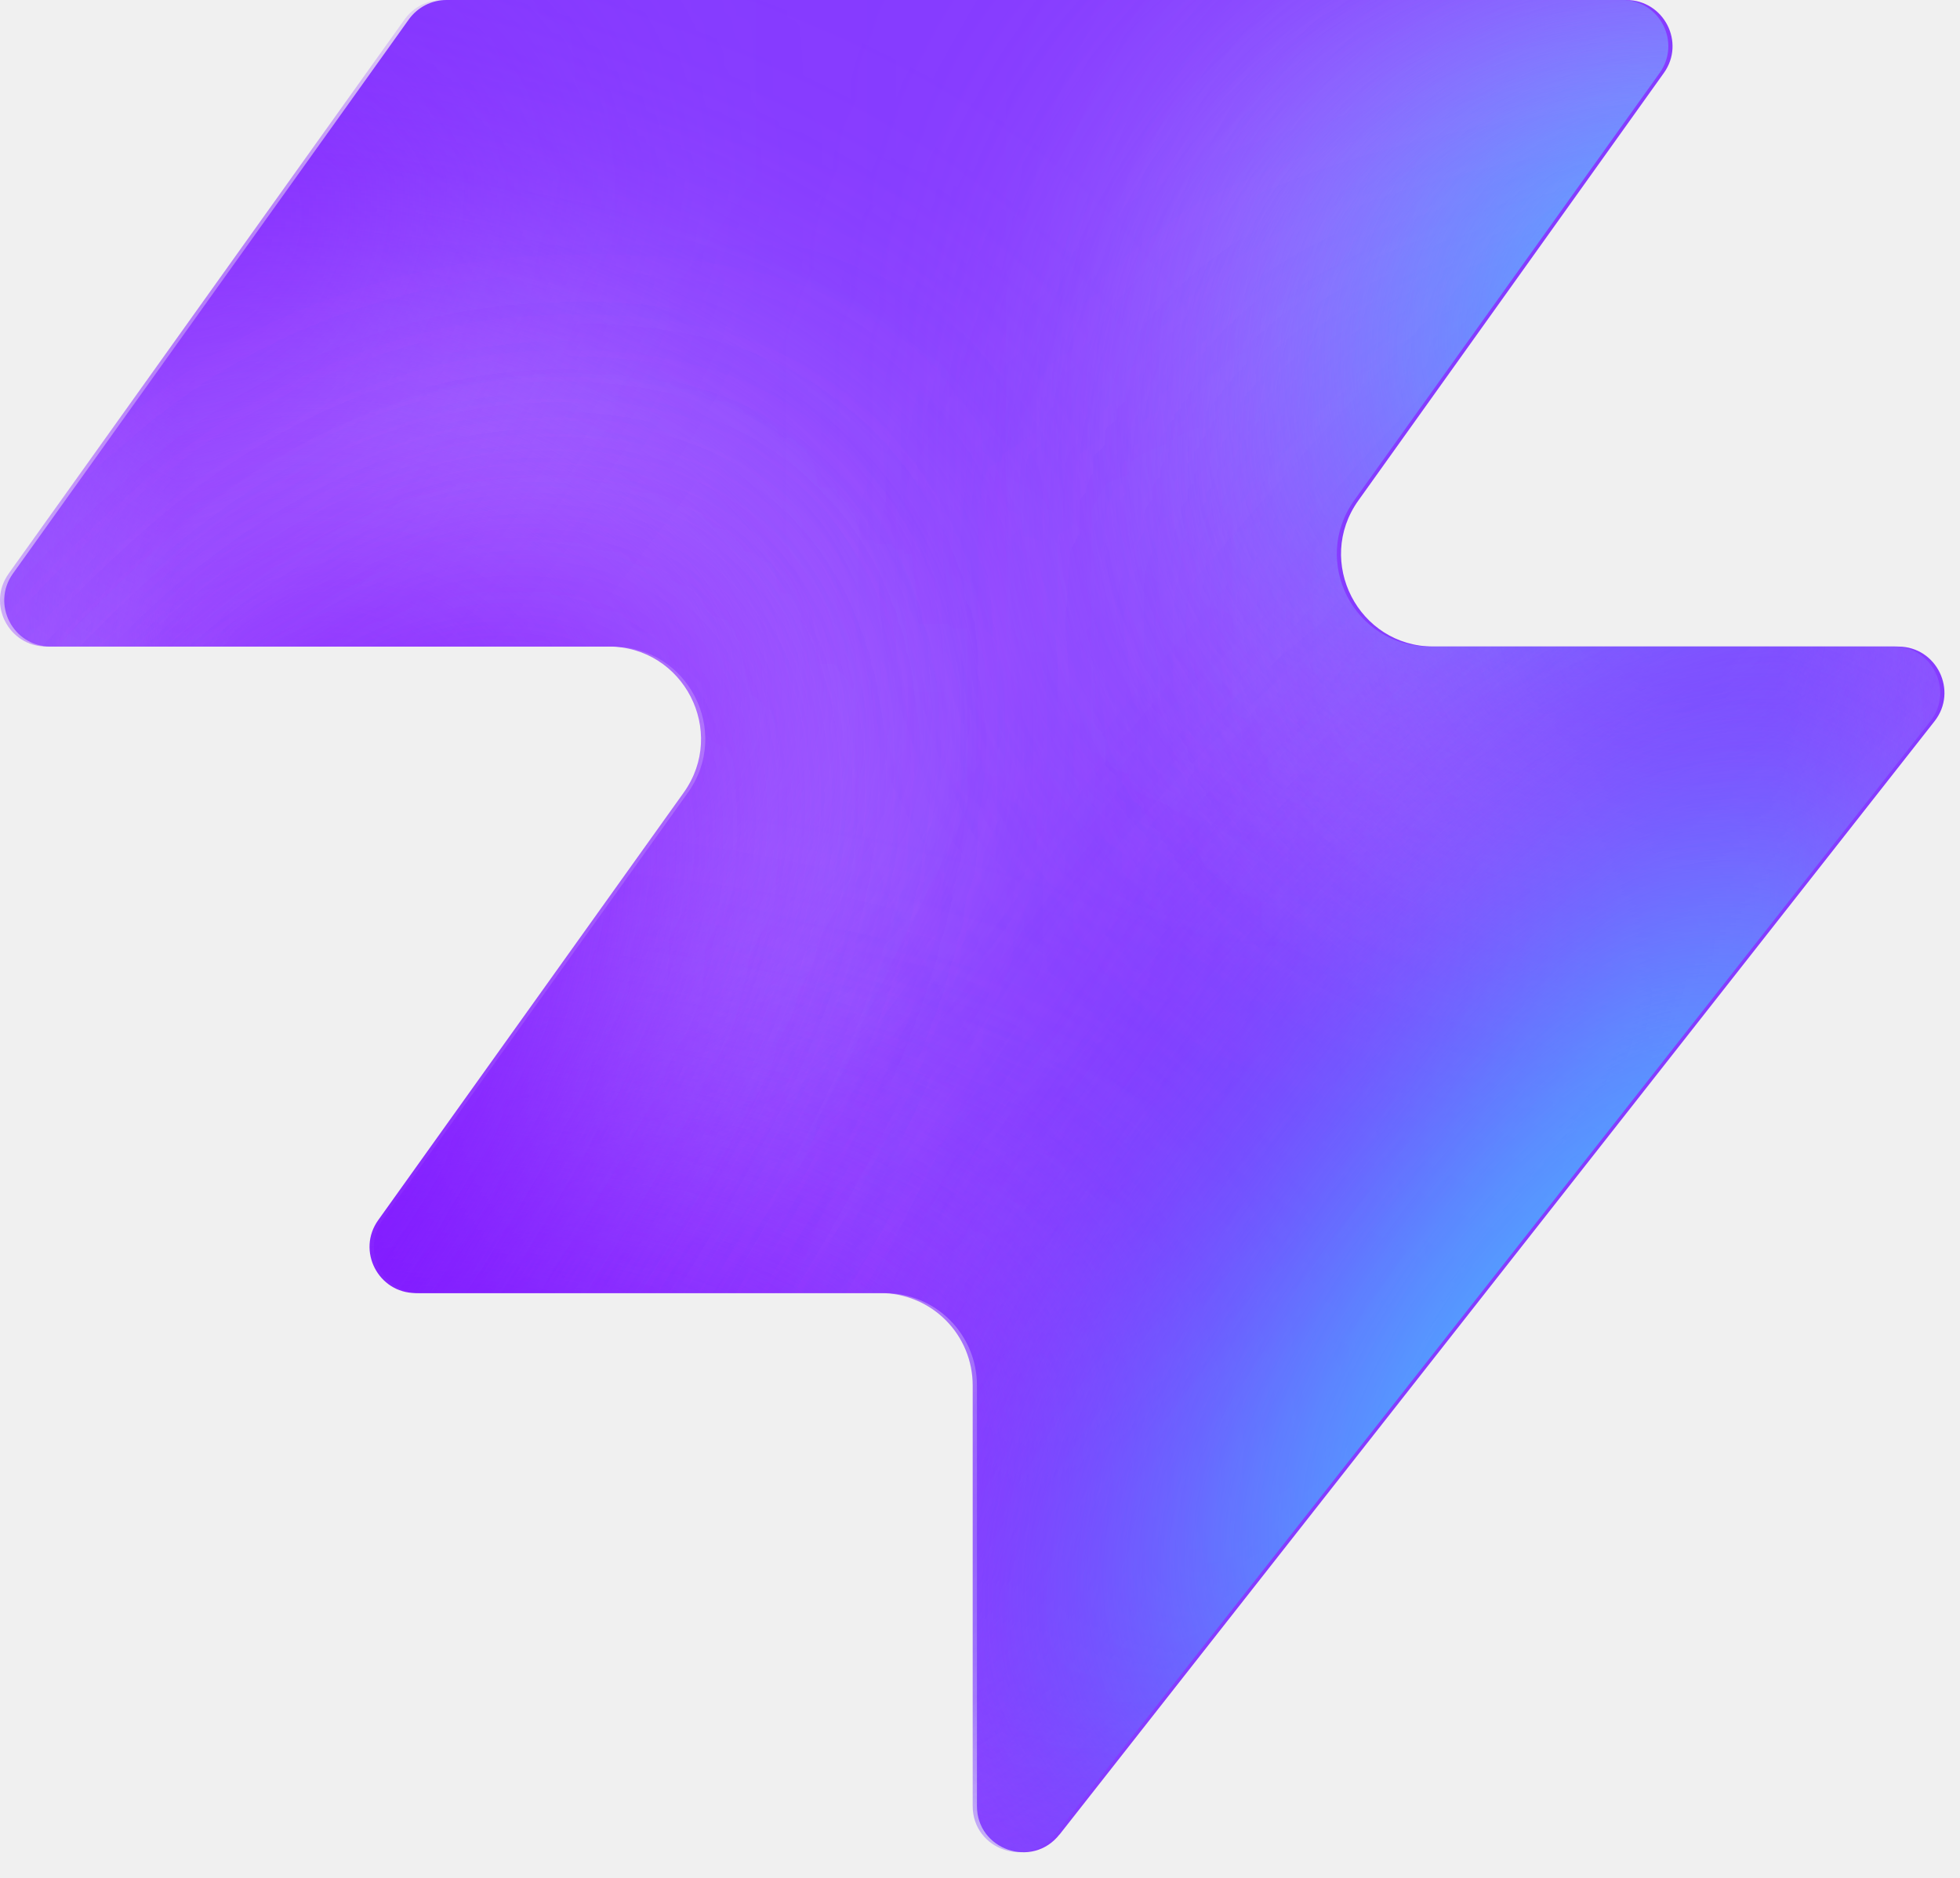
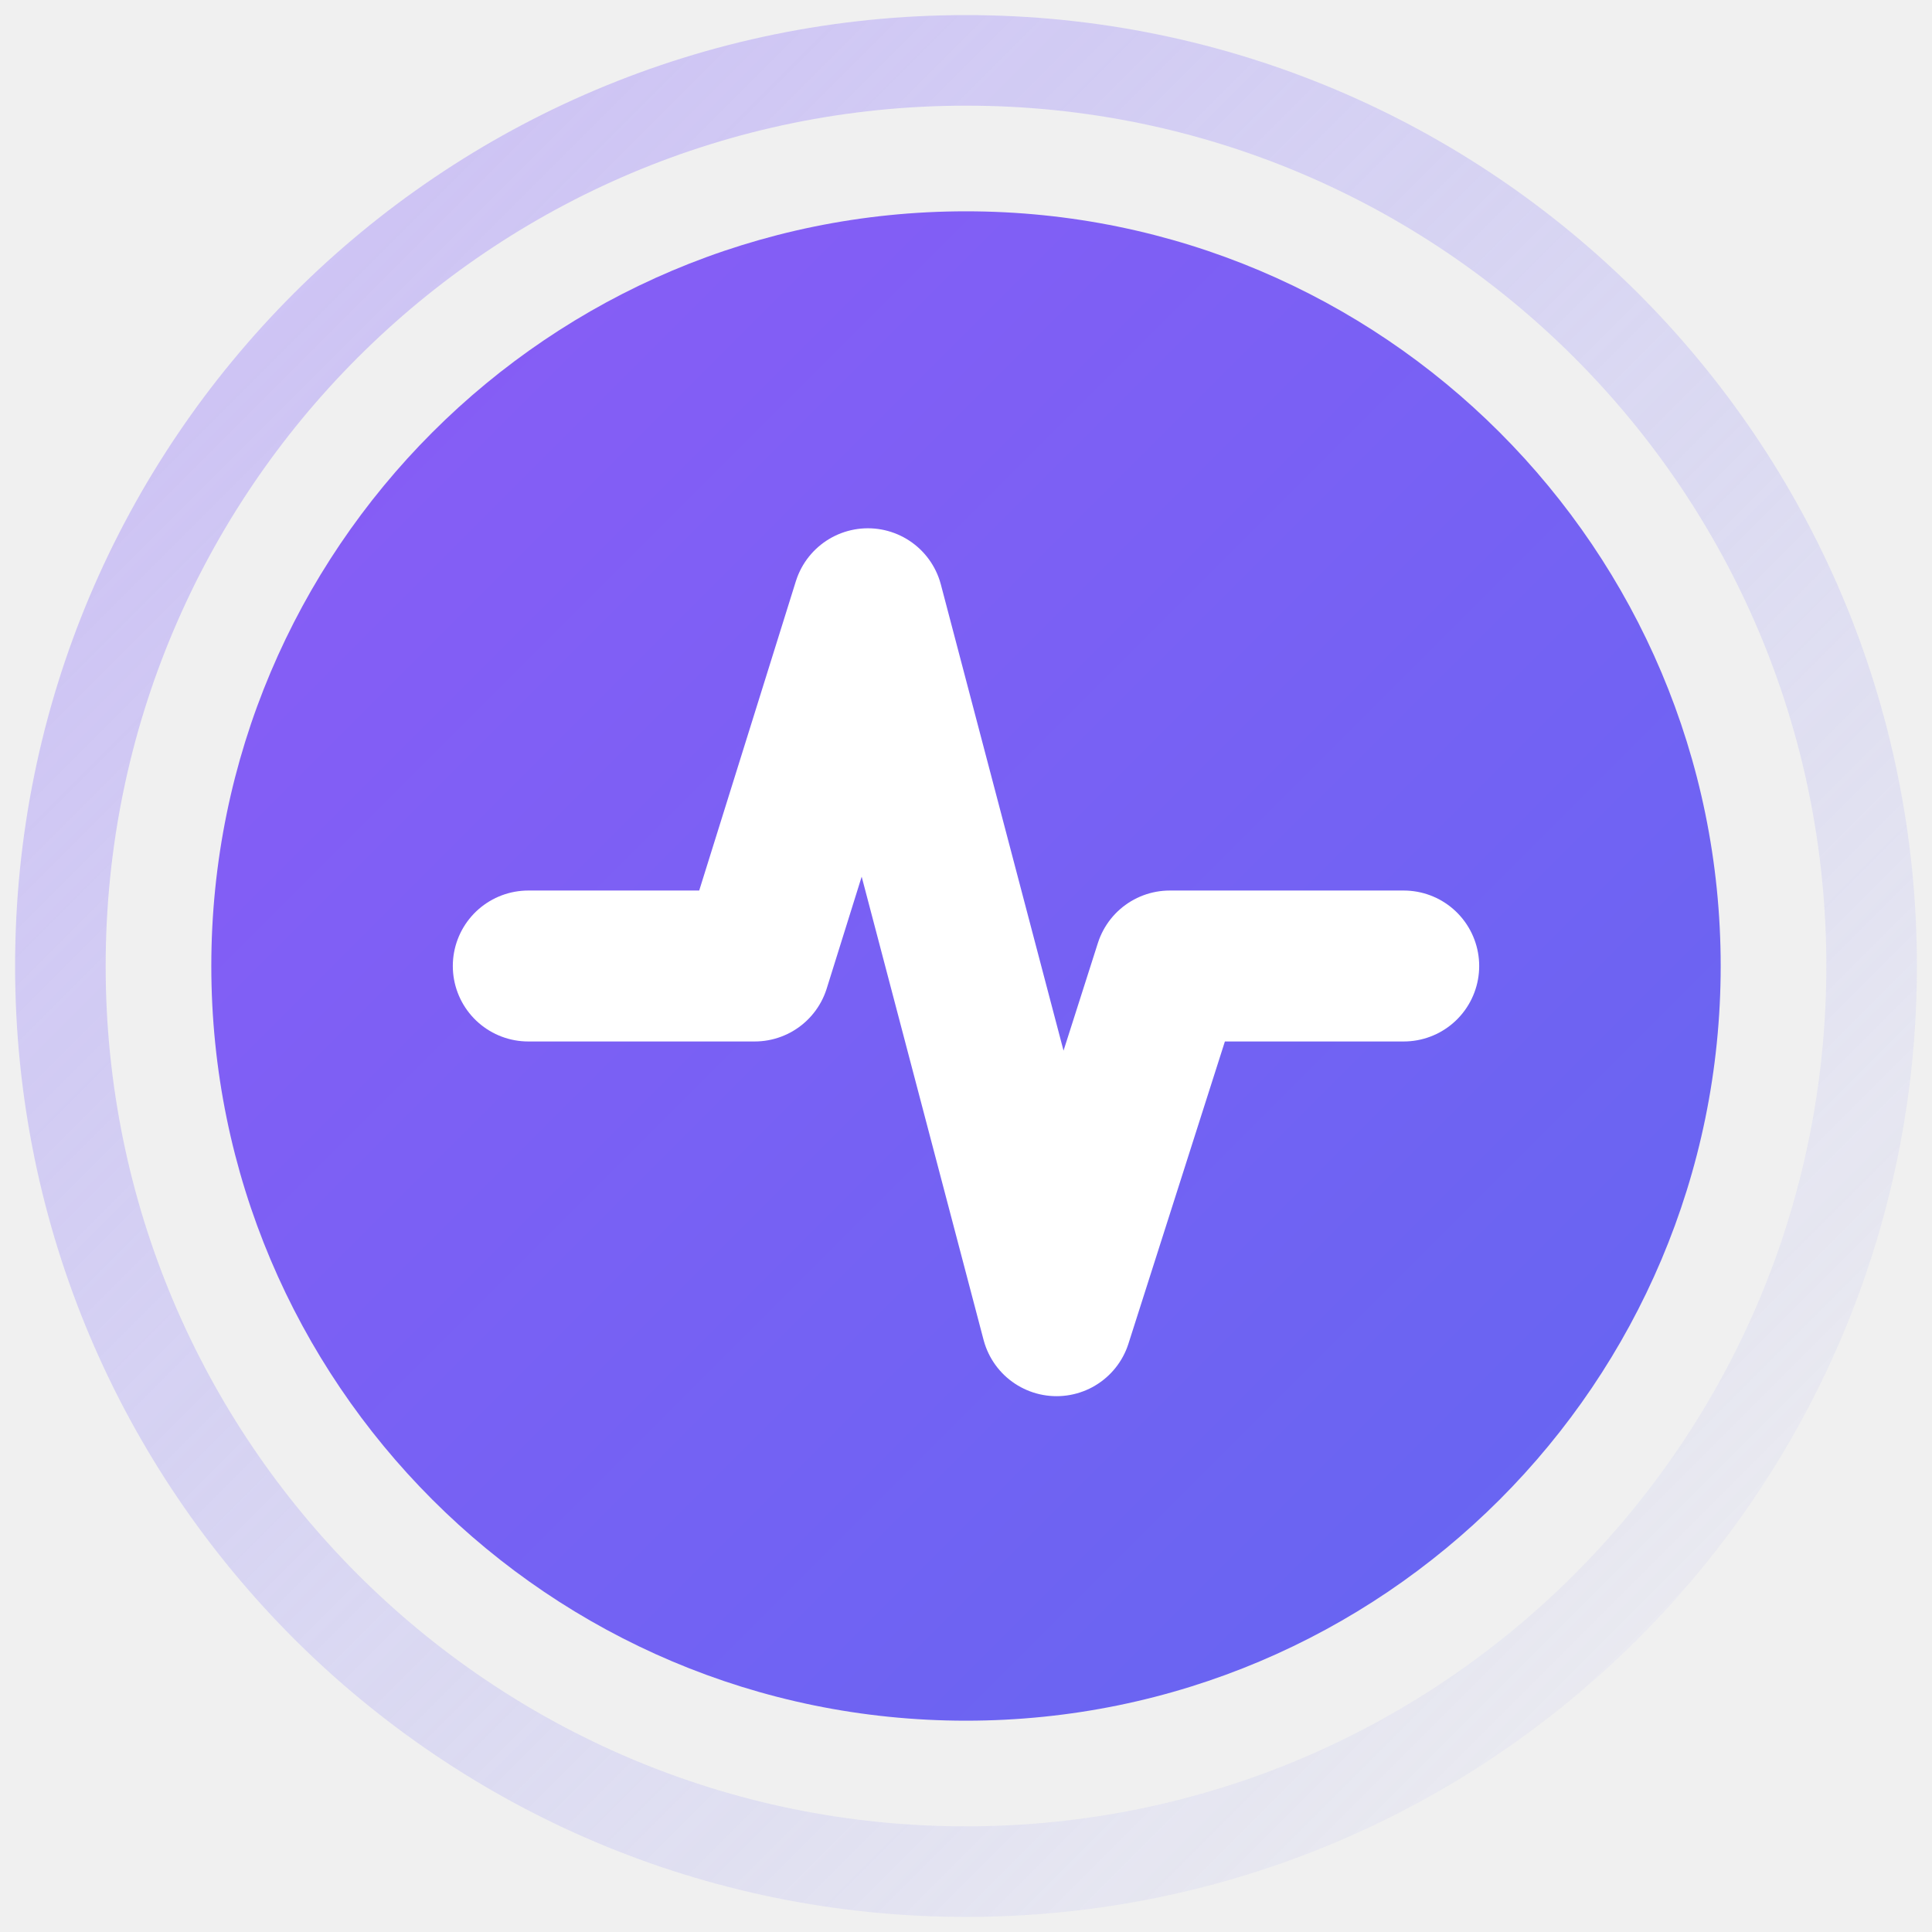
- <svg xmlns="http://www.w3.org/2000/svg" width="48" height="46" fill="none" viewBox="0 0 48 46">
-   <path fill="#863bff" d="M25.946 44.938c-.664.845-2.021.375-2.021-.698V33.937a2.26 2.26 0 0 0-2.262-2.262H10.287c-.92 0-1.456-1.04-.92-1.788l7.48-10.471c1.07-1.497 0-3.578-1.842-3.578H1.237c-.92 0-1.456-1.04-.92-1.788L10.013.474c.214-.297.556-.474.92-.474h28.894c.92 0 1.456 1.04.92 1.788l-7.48 10.471c-1.07 1.498 0 3.579 1.842 3.579h11.377c.943 0 1.473 1.088.89 1.83L25.947 44.94z" style="fill:#863bff;fill:color(display-p3 .525 .23 1);fill-opacity:1" />
-   <mask id="a" width="48" height="46" x="0" y="0" maskUnits="userSpaceOnUse" style="mask-type:alpha">
-     <path fill="#000" d="M25.842 44.938c-.664.844-2.021.375-2.021-.698V33.937a2.26 2.26 0 0 0-2.262-2.262H10.183c-.92 0-1.456-1.04-.92-1.788l7.48-10.471c1.07-1.498 0-3.579-1.842-3.579H1.133c-.92 0-1.456-1.04-.92-1.787L9.91.473c.214-.297.556-.474.92-.474h28.894c.92 0 1.456 1.04.92 1.788l-7.48 10.471c-1.07 1.498 0 3.578 1.842 3.578h11.377c.943 0 1.473 1.088.89 1.832L25.843 44.94z" style="fill:#000;fill-opacity:1" />
-   </mask>
-   <g mask="url(#a)">
-     <g filter="url(#b)">
-       <ellipse cx="5.508" cy="14.704" fill="#ede6ff" rx="5.508" ry="14.704" style="fill:#ede6ff;fill:color(display-p3 .927 .903 1);fill-opacity:1" transform="matrix(.00324 1 1 -.00324 -4.47 31.516)" />
-     </g>
-     <g filter="url(#c)">
-       <ellipse cx="10.399" cy="29.851" fill="#ede6ff" rx="10.399" ry="29.851" style="fill:#ede6ff;fill:color(display-p3 .927 .903 1);fill-opacity:1" transform="matrix(.00324 1 1 -.00324 -39.328 7.883)" />
-     </g>
-     <g filter="url(#d)">
-       <ellipse cx="5.508" cy="30.487" fill="#7e14ff" rx="5.508" ry="30.487" style="fill:#7e14ff;fill:color(display-p3 .492 .077 1);fill-opacity:1" transform="rotate(89.814 -25.913 -14.639)scale(1 -1)" />
-     </g>
-     <g filter="url(#e)">
-       <ellipse cx="5.508" cy="30.599" fill="#7e14ff" rx="5.508" ry="30.599" style="fill:#7e14ff;fill:color(display-p3 .492 .077 1);fill-opacity:1" transform="rotate(89.814 -32.644 -3.334)scale(1 -1)" />
-     </g>
-     <g filter="url(#f)">
-       <ellipse cx="5.508" cy="30.599" fill="#7e14ff" rx="5.508" ry="30.599" style="fill:#7e14ff;fill:color(display-p3 .492 .077 1);fill-opacity:1" transform="matrix(.00324 1 1 -.00324 -34.34 30.47)" />
-     </g>
-     <g filter="url(#g)">
-       <ellipse cx="14.072" cy="22.078" fill="#ede6ff" rx="14.072" ry="22.078" style="fill:#ede6ff;fill:color(display-p3 .927 .903 1);fill-opacity:1" transform="rotate(93.35 24.506 48.493)scale(-1 1)" />
-     </g>
-     <g filter="url(#h)">
-       <ellipse cx="3.47" cy="21.501" fill="#7e14ff" rx="3.47" ry="21.501" style="fill:#7e14ff;fill:color(display-p3 .492 .077 1);fill-opacity:1" transform="rotate(89.009 28.708 47.59)scale(-1 1)" />
-     </g>
-     <g filter="url(#i)">
-       <ellipse cx="3.47" cy="21.501" fill="#7e14ff" rx="3.47" ry="21.501" style="fill:#7e14ff;fill:color(display-p3 .492 .077 1);fill-opacity:1" transform="rotate(89.009 28.708 47.59)scale(-1 1)" />
-     </g>
-     <g filter="url(#j)">
-       <ellipse cx=".387" cy="8.972" fill="#7e14ff" rx="4.407" ry="29.108" style="fill:#7e14ff;fill:color(display-p3 .492 .077 1);fill-opacity:1" transform="rotate(39.51 .387 8.972)" />
-     </g>
-     <g filter="url(#k)">
-       <ellipse cx="47.523" cy="-6.092" fill="#7e14ff" rx="4.407" ry="29.108" style="fill:#7e14ff;fill:color(display-p3 .492 .077 1);fill-opacity:1" transform="rotate(37.892 47.523 -6.092)" />
-     </g>
-     <g filter="url(#l)">
-       <ellipse cx="41.412" cy="6.333" fill="#47bfff" rx="5.971" ry="9.665" style="fill:#47bfff;fill:color(display-p3 .28 .748 1);fill-opacity:1" transform="rotate(37.892 41.412 6.333)" />
-     </g>
-     <g filter="url(#m)">
-       <ellipse cx="-1.879" cy="38.332" fill="#7e14ff" rx="4.407" ry="29.108" style="fill:#7e14ff;fill:color(display-p3 .492 .077 1);fill-opacity:1" transform="rotate(37.892 -1.88 38.332)" />
-     </g>
-     <g filter="url(#n)">
-       <ellipse cx="-1.879" cy="38.332" fill="#7e14ff" rx="4.407" ry="29.108" style="fill:#7e14ff;fill:color(display-p3 .492 .077 1);fill-opacity:1" transform="rotate(37.892 -1.88 38.332)" />
-     </g>
-     <g filter="url(#o)">
-       <ellipse cx="35.651" cy="29.907" fill="#7e14ff" rx="4.407" ry="29.108" style="fill:#7e14ff;fill:color(display-p3 .492 .077 1);fill-opacity:1" transform="rotate(37.892 35.651 29.907)" />
-     </g>
-     <g filter="url(#p)">
-       <ellipse cx="38.418" cy="32.4" fill="#47bfff" rx="5.971" ry="15.297" style="fill:#47bfff;fill:color(display-p3 .28 .748 1);fill-opacity:1" transform="rotate(37.892 38.418 32.4)" />
-     </g>
-   </g>
+ <svg xmlns="http://www.w3.org/2000/svg" viewBox="0 0 512 512">
  <defs>
-     <filter id="b" width="60.045" height="41.654" x="-19.77" y="16.149" color-interpolation-filters="sRGB" filterUnits="userSpaceOnUse">
-       <feFlood flood-opacity="0" result="BackgroundImageFix" />
-       <feBlend in="SourceGraphic" in2="BackgroundImageFix" result="shape" />
-       <feGaussianBlur result="effect1_foregroundBlur_2002_17158" stdDeviation="7.659" />
-     </filter>
-     <filter id="c" width="90.34" height="51.437" x="-54.613" y="-7.533" color-interpolation-filters="sRGB" filterUnits="userSpaceOnUse">
-       <feFlood flood-opacity="0" result="BackgroundImageFix" />
-       <feBlend in="SourceGraphic" in2="BackgroundImageFix" result="shape" />
-       <feGaussianBlur result="effect1_foregroundBlur_2002_17158" stdDeviation="7.659" />
-     </filter>
-     <filter id="d" width="79.355" height="29.4" x="-49.64" y="2.03" color-interpolation-filters="sRGB" filterUnits="userSpaceOnUse">
-       <feFlood flood-opacity="0" result="BackgroundImageFix" />
-       <feBlend in="SourceGraphic" in2="BackgroundImageFix" result="shape" />
-       <feGaussianBlur result="effect1_foregroundBlur_2002_17158" stdDeviation="4.596" />
-     </filter>
-     <filter id="e" width="79.579" height="29.4" x="-45.045" y="20.029" color-interpolation-filters="sRGB" filterUnits="userSpaceOnUse">
-       <feFlood flood-opacity="0" result="BackgroundImageFix" />
-       <feBlend in="SourceGraphic" in2="BackgroundImageFix" result="shape" />
-       <feGaussianBlur result="effect1_foregroundBlur_2002_17158" stdDeviation="4.596" />
-     </filter>
-     <filter id="f" width="79.579" height="29.4" x="-43.513" y="21.178" color-interpolation-filters="sRGB" filterUnits="userSpaceOnUse">
-       <feFlood flood-opacity="0" result="BackgroundImageFix" />
-       <feBlend in="SourceGraphic" in2="BackgroundImageFix" result="shape" />
-       <feGaussianBlur result="effect1_foregroundBlur_2002_17158" stdDeviation="4.596" />
-     </filter>
-     <filter id="g" width="74.749" height="58.852" x="15.756" y="-17.901" color-interpolation-filters="sRGB" filterUnits="userSpaceOnUse">
-       <feFlood flood-opacity="0" result="BackgroundImageFix" />
-       <feBlend in="SourceGraphic" in2="BackgroundImageFix" result="shape" />
-       <feGaussianBlur result="effect1_foregroundBlur_2002_17158" stdDeviation="7.659" />
-     </filter>
-     <filter id="h" width="61.377" height="25.362" x="23.548" y="2.284" color-interpolation-filters="sRGB" filterUnits="userSpaceOnUse">
-       <feFlood flood-opacity="0" result="BackgroundImageFix" />
-       <feBlend in="SourceGraphic" in2="BackgroundImageFix" result="shape" />
-       <feGaussianBlur result="effect1_foregroundBlur_2002_17158" stdDeviation="4.596" />
-     </filter>
-     <filter id="i" width="61.377" height="25.362" x="23.548" y="2.284" color-interpolation-filters="sRGB" filterUnits="userSpaceOnUse">
-       <feFlood flood-opacity="0" result="BackgroundImageFix" />
-       <feBlend in="SourceGraphic" in2="BackgroundImageFix" result="shape" />
-       <feGaussianBlur result="effect1_foregroundBlur_2002_17158" stdDeviation="4.596" />
-     </filter>
-     <filter id="j" width="56.045" height="63.649" x="-27.636" y="-22.853" color-interpolation-filters="sRGB" filterUnits="userSpaceOnUse">
-       <feFlood flood-opacity="0" result="BackgroundImageFix" />
-       <feBlend in="SourceGraphic" in2="BackgroundImageFix" result="shape" />
-       <feGaussianBlur result="effect1_foregroundBlur_2002_17158" stdDeviation="4.596" />
-     </filter>
-     <filter id="k" width="54.814" height="64.646" x="20.116" y="-38.415" color-interpolation-filters="sRGB" filterUnits="userSpaceOnUse">
-       <feFlood flood-opacity="0" result="BackgroundImageFix" />
-       <feBlend in="SourceGraphic" in2="BackgroundImageFix" result="shape" />
-       <feGaussianBlur result="effect1_foregroundBlur_2002_17158" stdDeviation="4.596" />
-     </filter>
-     <filter id="l" width="33.541" height="35.313" x="24.641" y="-11.323" color-interpolation-filters="sRGB" filterUnits="userSpaceOnUse">
-       <feFlood flood-opacity="0" result="BackgroundImageFix" />
-       <feBlend in="SourceGraphic" in2="BackgroundImageFix" result="shape" />
-       <feGaussianBlur result="effect1_foregroundBlur_2002_17158" stdDeviation="4.596" />
-     </filter>
-     <filter id="m" width="54.814" height="64.646" x="-29.286" y="6.009" color-interpolation-filters="sRGB" filterUnits="userSpaceOnUse">
-       <feFlood flood-opacity="0" result="BackgroundImageFix" />
-       <feBlend in="SourceGraphic" in2="BackgroundImageFix" result="shape" />
-       <feGaussianBlur result="effect1_foregroundBlur_2002_17158" stdDeviation="4.596" />
-     </filter>
-     <filter id="n" width="54.814" height="64.646" x="-29.286" y="6.009" color-interpolation-filters="sRGB" filterUnits="userSpaceOnUse">
-       <feFlood flood-opacity="0" result="BackgroundImageFix" />
-       <feBlend in="SourceGraphic" in2="BackgroundImageFix" result="shape" />
-       <feGaussianBlur result="effect1_foregroundBlur_2002_17158" stdDeviation="4.596" />
-     </filter>
-     <filter id="o" width="54.814" height="64.646" x="8.244" y="-2.416" color-interpolation-filters="sRGB" filterUnits="userSpaceOnUse">
-       <feFlood flood-opacity="0" result="BackgroundImageFix" />
-       <feBlend in="SourceGraphic" in2="BackgroundImageFix" result="shape" />
-       <feGaussianBlur result="effect1_foregroundBlur_2002_17158" stdDeviation="4.596" />
-     </filter>
-     <filter id="p" width="39.409" height="43.623" x="18.713" y="10.588" color-interpolation-filters="sRGB" filterUnits="userSpaceOnUse">
-       <feFlood flood-opacity="0" result="BackgroundImageFix" />
-       <feBlend in="SourceGraphic" in2="BackgroundImageFix" result="shape" />
-       <feGaussianBlur result="effect1_foregroundBlur_2002_17158" stdDeviation="4.596" />
-     </filter>
+     <linearGradient id="lensGradient" x1="0%" y1="0%" x2="100%" y2="100%">
+       <stop offset="0%" stop-color="#8b5cf6" />
+       <stop offset="100%" stop-color="#6366f1" />
+     </linearGradient>
+     <linearGradient id="glowGradient" x1="0%" y1="0%" x2="100%" y2="100%">
+       <stop offset="0%" stop-color="#a78bfa" stop-opacity="0.5" />
+       <stop offset="100%" stop-color="#818cf8" stop-opacity="0" />
+     </linearGradient>
  </defs>
+   <circle cx="256" cy="256" r="240" fill="none" stroke="url(#glowGradient)" stroke-width="24" />
+   <circle cx="256" cy="256" r="200" fill="url(#lensGradient)" />
+   <path d="M140 256 L200 256 L230 160 L280 350 L310 256 L372 256" fill="none" stroke="#ffffff" stroke-width="40" stroke-linecap="round" stroke-linejoin="round" />
</svg>
